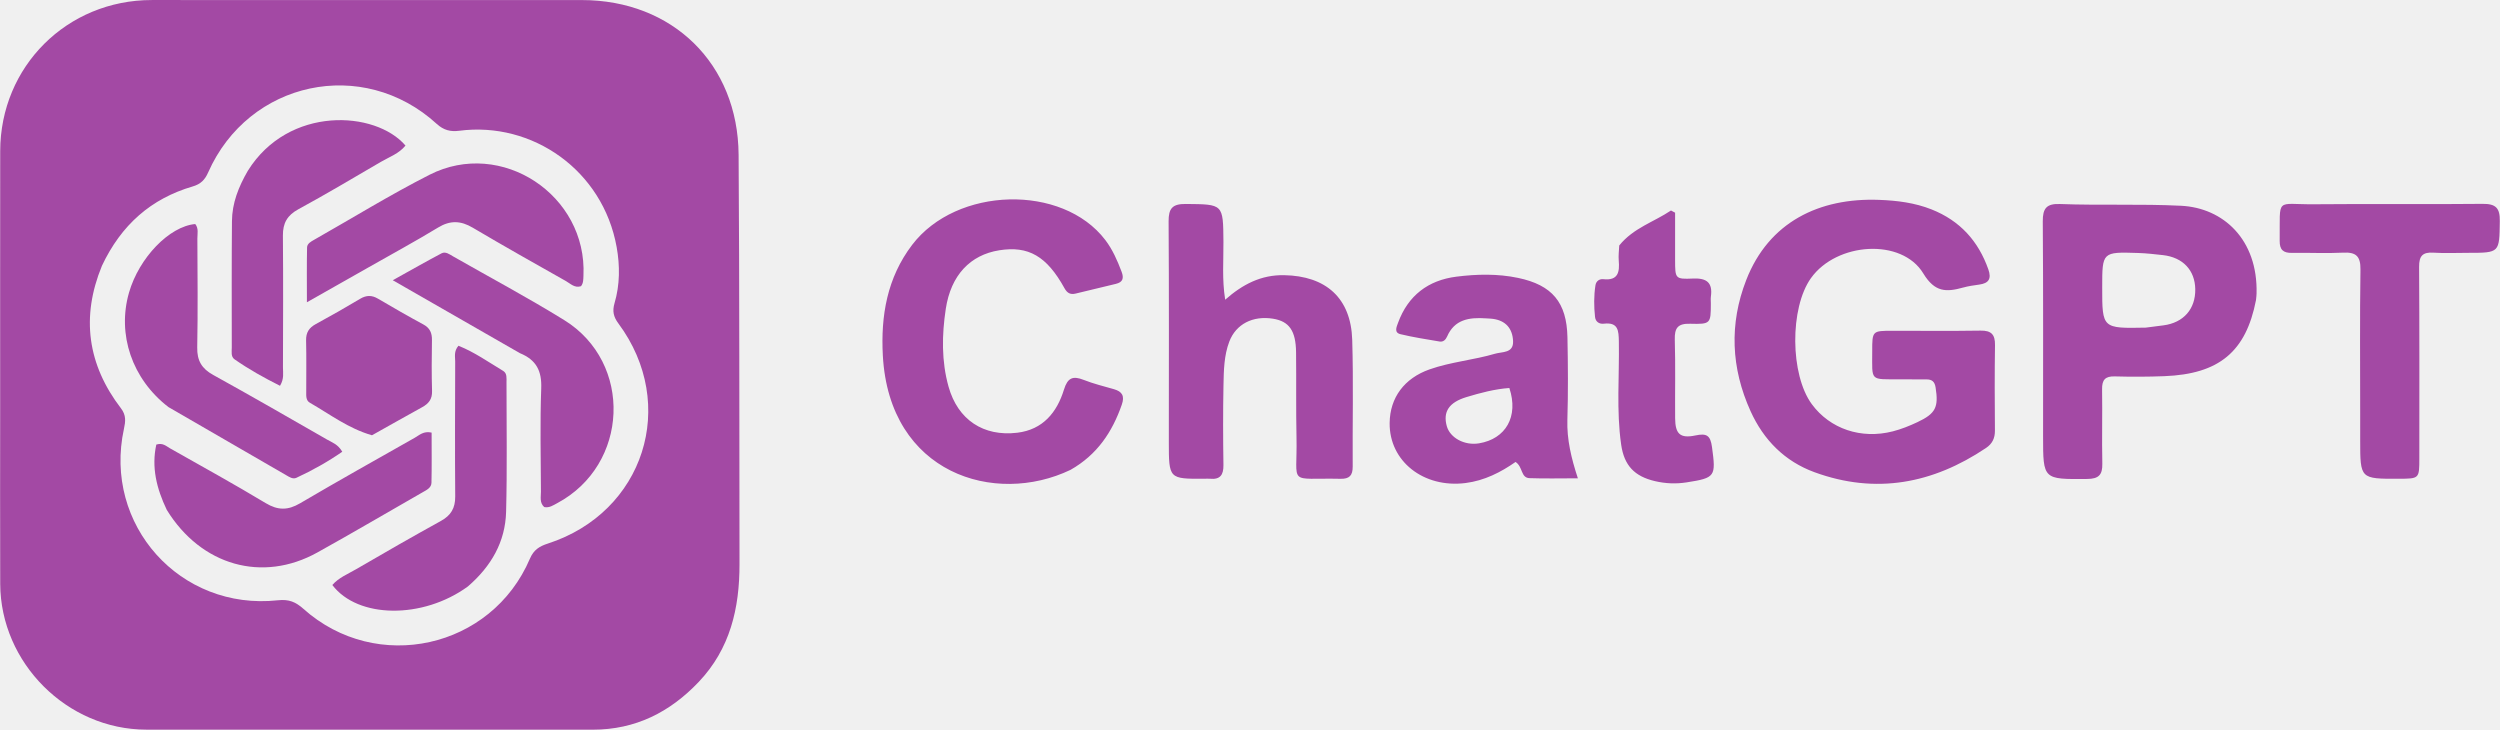
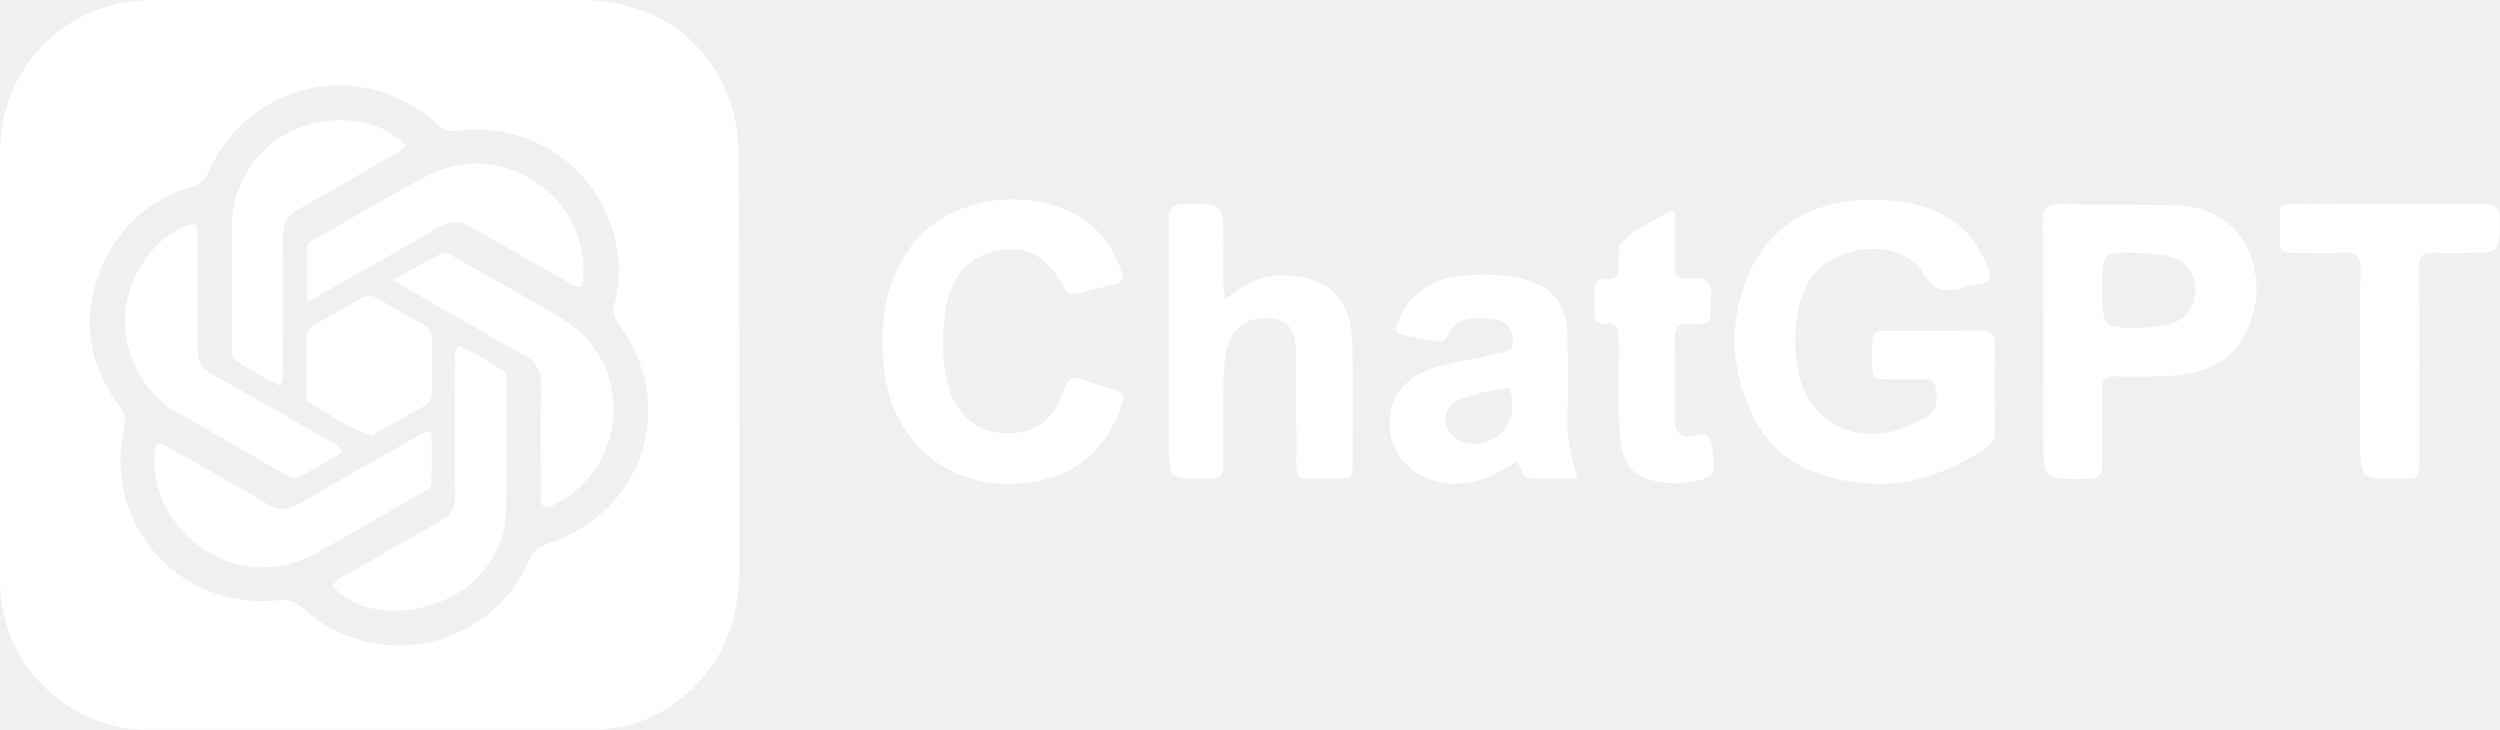
<svg xmlns="http://www.w3.org/2000/svg" height="-344" viewBox="56.632 381.702 906.876 264.715" width="2500">
-   <path fill="#A349A4" d="m56.692 529c.002-31.163-.027-61.826.016-92.489.044-30.7 24.229-54.79 54.984-54.797 51.994-.012 103.987.007 155.981.01 32.903.002 56.654 23.087 56.888 56.08.352 49.488.21 98.98.327 148.47.037 15.998-3.376 30.764-14.775 42.775-10.442 11.003-22.98 17.351-38.432 17.344-53.993-.026-107.987.024-161.98-.013-28.704-.02-52.881-24.156-52.989-52.888-.08-21.33-.018-42.661-.02-64.492m36.914-50.872c-7.633 18.562-5.244 35.834 6.913 51.7 1.914 2.498 1.663 4.727 1.072 7.443-7.58 34.81 20.365 66.036 55.857 62.182 3.99-.433 6.435.593 9.239 3.098 26.543 23.72 68.247 14.479 82.183-18.214 1.349-3.165 3.428-4.465 6.471-5.449 34.93-11.295 47.479-50.421 25.601-79.873-1.785-2.404-2.227-4.494-1.388-7.337 1.97-6.67 1.973-13.618.775-20.32-4.99-27.924-30.653-45.673-57.108-42.222-3.144.41-5.646-.188-8.159-2.485-26.77-24.472-68.24-15.636-82.938 17.639-1.18 2.672-2.706 4.202-5.573 5.04-15.09 4.416-25.921 13.898-32.945 28.798zm652.414 41.178c-11.306-.059-10.228.905-10.24-10.12-.008-7.474.017-7.487 7.324-7.493 10.66-.01 21.322.113 31.98-.059 3.921-.063 5.296 1.434 5.236 5.283-.16 10.325-.111 20.654-.029 30.98.022 2.771-.948 4.776-3.231 6.308-19.31 12.963-39.98 16.902-62.17 8.811-10.82-3.944-18.488-11.665-23.245-22.166-7.08-15.63-7.772-31.636-1.565-47.573 8.2-21.054 26.514-29.89 48.19-29.075 6.477.244 12.924 1.029 19.066 3.475 10.255 4.083 16.931 11.428 20.573 21.76 1.19 3.375.15 5.03-3.301 5.496-1.976.266-3.969.56-5.886 1.088-6.038 1.665-10.219 1.792-14.42-5.142-7.815-12.896-31.443-11.323-40.746 1.716-7.729 10.833-7.562 35.022.315 45.725 6.587 8.95 17.891 12.815 29.429 9.843 3.039-.783 6.013-1.978 8.86-3.317 6.677-3.138 7.732-5.448 6.61-12.6-.324-2.063-1.287-2.918-3.265-2.914-2.998.006-5.996-.016-9.484-.026zm128.98-28.776c-3.633 18.776-13.405 26.854-33.224 27.628-5.988.234-11.995.253-17.986.082-3.508-.1-4.679 1.258-4.624 4.68.142 8.991-.108 17.99.083 26.981.087 4.075-1.326 5.508-5.482 5.545-16.006.144-16.003.267-16.007-15.48-.006-25.985.084-51.97-.11-77.954-.035-4.757 1.392-6.488 6.243-6.303 14.633.556 29.272-.096 43.933.635 15.351.765 27.841 12.29 27.376 31.755-.016.666-.082 1.33-.202 2.431m-40.01 10.02c2.14-.275 4.28-.547 6.42-.825 7.29-.945 11.669-5.92 11.555-13.121-.109-6.904-4.512-11.562-11.768-12.364-2.969-.329-5.946-.67-8.928-.767-13.055-.429-13.056-.397-13.06 12.473-.004 14.916-.004 14.916 15.782 14.604zm-390.035 51.599c-27.45 13.149-65.733 1.388-68.072-41.446-.789-14.434 1.537-28.23 10.626-40.172 16.126-21.186 54.494-22.186 70.061-1.781 2.654 3.478 4.372 7.437 5.916 11.505.907 2.393.472 3.82-2.122 4.432-4.86 1.146-9.706 2.348-14.561 3.512-1.854.444-3.038-.143-4.027-1.937-6.428-11.65-13.093-15.465-23.686-13.766-10.474 1.68-17.526 9-19.38 21.263-1.423 9.404-1.592 18.963 1.024 28.26 3.358 11.935 12.634 18.139 24.929 16.655 9.274-1.12 14.365-7.342 16.921-15.64 1.336-4.338 3.242-5.074 7.18-3.518 3.55 1.402 7.298 2.312 10.978 3.373 2.996.864 3.907 2.478 2.828 5.587-3.447 9.933-8.943 18.191-18.615 23.673zm35.668-10.159c.002-26.992.1-53.486-.08-79.979-.032-4.755 1.414-6.366 6.25-6.32 13.601.13 13.53-.057 13.642 13.643.056 6.794-.557 13.622.633 21.087 6.351-5.594 13.023-9.043 21.347-8.9 15.206.262 24.276 8.282 24.736 23.467.464 15.315.072 30.656.17 45.985.021 3.203-1.189 4.483-4.404 4.414-19.526-.419-15.604 2.852-15.977-14.923-.217-10.327-.04-20.661-.16-30.991-.091-7.818-2.518-11.216-8.355-12.158-7.29-1.177-13.444 1.921-15.87 8.311-1.917 5.05-2 10.458-2.104 15.764-.19 9.66-.16 19.33-.015 28.991.053 3.6-1.186 5.356-4.906 4.985-.66-.066-1.332-.002-1.998.001-12.898.07-12.898.07-12.909-13.376zm115.109-44.8c-6.272-.439-11.478.432-14.163 6.59-.496 1.138-1.386 2.035-2.703 1.813-4.754-.802-9.532-1.54-14.215-2.661-2.414-.578-1.422-2.632-.868-4.144 3.621-9.889 10.926-15.432 21.146-16.724 7.417-.938 14.965-1.11 22.381.446 12.355 2.592 17.66 8.864 17.914 21.529.2 9.991.268 19.996-.026 29.983-.21 7.084 1.389 13.785 3.806 21.187-6.343 0-11.948.15-17.54-.057-3.24-.12-2.352-4.122-5.065-5.877-5.3 3.703-11.247 6.78-18.158 7.65-15.18 1.91-27.682-7.89-27.515-21.796.11-9.216 5.334-16.218 14.493-19.44 7.73-2.72 15.956-3.371 23.773-5.682 2.58-.762 6.707-.11 6.508-4.59-.2-4.514-2.644-7.427-7.342-8.053-.66-.088-1.328-.105-2.426-.173m8.416 25.258c-5.33.387-10.473 1.756-15.544 3.29-6.387 1.933-8.57 5.354-7.16 10.507 1.18 4.308 6.464 7.146 11.691 6.278 9.675-1.605 14.461-9.67 11.013-20.075zm308.645 9.551c-.001-17.829-.16-35.16.096-52.484.073-4.923-1.639-6.41-6.352-6.163-6.148.321-12.327-.03-18.49.085-3.162.06-4.499-1.128-4.46-4.374.195-16.162-1.725-13.125 12.572-13.265 20.326-.199 40.657.074 60.982-.148 4.791-.052 6.367 1.433 6.295 6.252-.171 11.51.04 11.513-11.599 11.517-4.165.002-8.344.203-12.492-.063-3.935-.251-5.206 1.219-5.181 5.149.146 23.16.083 46.32.08 69.48-.002 7.358-.016 7.358-7.465 7.385-13.977.05-13.977.05-13.985-13.873zm-268.779-61.252c5.175-6.405 12.59-8.514 18.77-12.693l1.49.799c0 5.74-.008 11.48.002 17.221.012 6.668.033 6.957 6.465 6.669 5.005-.225 7.218 1.471 6.517 6.544-.112.818-.014 1.663-.017 2.496-.025 7.295-.032 7.564-7.495 7.359-4.52-.125-5.705 1.544-5.582 5.813.272 9.484.045 18.982.125 28.473.047 5.686 1.798 7.393 7.337 6.235 4.03-.843 5.451-.118 6.034 4.206 1.442 10.687 1.277 11.181-9.267 12.823-3.856.6-7.637.425-11.399-.453-7.453-1.738-11.194-5.66-12.285-13.251-1.785-12.426-.618-24.942-.838-37.415-.07-3.96-.227-7.066-5.443-6.454-1.65.193-3.01-.673-3.201-2.46-.41-3.814-.435-7.646.151-11.448.238-1.54 1.432-2.39 2.87-2.235 5.47.59 5.928-2.684 5.58-6.824-.139-1.648.065-3.325.186-5.405z" />
-   <path fill="#A349A4" d="m245.218 509.808c-15.135-8.685-29.953-17.184-46.113-26.452 6.742-3.74 12.165-6.834 17.681-9.75 1.475-.78 2.876.338 4.176 1.08 13.457 7.68 27.148 14.98 40.32 23.12 25.06 15.487 23.505 52.57-2.541 66.43-1.434.763-2.837 1.784-4.692 1.4-1.756-1.571-1.185-3.696-1.193-5.608-.053-12.5-.352-25.01.107-37.494.229-6.212-1.728-10.264-7.745-12.726zm-128.085 56.862c-3.736-7.812-5.599-15.525-3.8-23.69 2.342-.773 3.61.582 4.99 1.362 11.595 6.56 23.268 12.994 34.68 19.86 4.433 2.667 8.064 2.664 12.471.073 13.78-8.102 27.733-15.913 41.643-23.793 1.67-.946 3.174-2.519 6.083-1.853 0 5.986.083 12.084-.049 18.177-.04 1.868-1.785 2.654-3.245 3.49-12.716 7.278-25.349 14.707-38.156 21.821-19.901 11.054-42.145 4.788-54.617-15.446z" />
-   <path fill="#A349A4" d="m117.717 529.358c-13.198-10.171-18.667-26.341-14.275-41.551 3.646-12.626 14.622-23.998 24.016-24.838 1.291 1.587.763 3.495.77 5.261.053 13.164.202 26.332-.05 39.491-.093 4.79 1.623 7.69 5.78 9.986 13.851 7.65 27.562 15.557 41.287 23.433 1.824 1.046 3.995 1.722 5.547 4.432-5.261 3.649-10.826 6.757-16.63 9.448-1.315.61-2.609-.302-3.75-.96a13870.218 13870.218 0 0 1 -42.695-24.702zm72.803-50.784a58896.5 58896.5 0 0 1 -22.557 12.779c0-7.475-.073-13.685.056-19.891.03-1.408 1.452-2.147 2.625-2.812 13.91-7.89 27.554-16.302 41.791-23.548 26.078-13.273 57.24 7.383 55.845 36.599-.062 1.313.021 2.664-.89 3.822-2.293.758-3.803-.92-5.44-1.844-11.319-6.386-22.644-12.764-33.828-19.379-4.35-2.573-8.163-2.735-12.567-.06-8.11 4.928-16.465 9.455-25.035 14.334zm35.846 115.859c-16.363 11.937-39.942 11.684-49.18-.522 2.317-2.674 5.63-3.979 8.58-5.7 10.215-5.96 20.483-11.834 30.835-17.552 3.635-2.008 5.192-4.683 5.16-8.84-.123-16.33-.06-32.66-.008-48.99.006-1.749-.563-3.658 1.184-5.707 5.742 2.282 10.879 5.914 16.22 9.127 1.457.876 1.21 2.636 1.209 4.127-.008 15.663.262 31.333-.145 46.986-.284 10.874-5.38 19.75-13.855 27.071z" />
-   <path fill="#A349A4" d="m146.524 443.67c14.8-23.755 46.36-21.857 57.2-9.16-2.357 2.921-5.88 4.134-8.975 5.937-9.918 5.778-19.777 11.67-29.86 17.148-4.062 2.207-5.672 5.044-5.633 9.55.136 15.976.067 31.953.022 47.93-.006 1.947.48 3.992-1.07 6.573-5.68-2.855-11.26-5.933-16.504-9.609-1.373-.962-.998-2.737-.998-4.208-.006-15.31-.067-30.622.068-45.932.056-6.466 2.349-12.362 5.75-18.23z" />
-   <path fill="#A349A4" d="m191.565 539.596c-8.515-2.437-15.28-7.635-22.575-11.831-1.463-.842-1.265-2.609-1.269-4.102-.014-6.155.096-12.312-.052-18.463-.07-2.874 1.065-4.61 3.542-5.951a450.21 450.21 0 0 0 16.035-9.14c2.255-1.344 4.233-1.398 6.502-.06 5.442 3.21 10.924 6.357 16.482 9.361 2.397 1.296 3.133 3.114 3.093 5.688-.095 6.153-.15 12.312.035 18.461.088 2.946-1.214 4.563-3.632 5.882-5.982 3.264-11.884 6.676-18.16 10.155z" />
+   <path fill="rgb(255, 255, 255)" d="m56.692 529c.002-31.163-.027-61.826.016-92.489.044-30.7 24.229-54.79 54.984-54.797 51.994-.012 103.987.007 155.981.01 32.903.002 56.654 23.087 56.888 56.08.352 49.488.21 98.98.327 148.47.037 15.998-3.376 30.764-14.775 42.775-10.442 11.003-22.98 17.351-38.432 17.344-53.993-.026-107.987.024-161.98-.013-28.704-.02-52.881-24.156-52.989-52.888-.08-21.33-.018-42.661-.02-64.492m36.914-50.872c-7.633 18.562-5.244 35.834 6.913 51.7 1.914 2.498 1.663 4.727 1.072 7.443-7.58 34.81 20.365 66.036 55.857 62.182 3.99-.433 6.435.593 9.239 3.098 26.543 23.72 68.247 14.479 82.183-18.214 1.349-3.165 3.428-4.465 6.471-5.449 34.93-11.295 47.479-50.421 25.601-79.873-1.785-2.404-2.227-4.494-1.388-7.337 1.97-6.67 1.973-13.618.775-20.32-4.99-27.924-30.653-45.673-57.108-42.222-3.144.41-5.646-.188-8.159-2.485-26.77-24.472-68.24-15.636-82.938 17.639-1.18 2.672-2.706 4.202-5.573 5.04-15.09 4.416-25.921 13.898-32.945 28.798zm652.414 41.178c-11.306-.059-10.228.905-10.24-10.12-.008-7.474.017-7.487 7.324-7.493 10.66-.01 21.322.113 31.98-.059 3.921-.063 5.296 1.434 5.236 5.283-.16 10.325-.111 20.654-.029 30.98.022 2.771-.948 4.776-3.231 6.308-19.31 12.963-39.98 16.902-62.17 8.811-10.82-3.944-18.488-11.665-23.245-22.166-7.08-15.63-7.772-31.636-1.565-47.573 8.2-21.054 26.514-29.89 48.19-29.075 6.477.244 12.924 1.029 19.066 3.475 10.255 4.083 16.931 11.428 20.573 21.76 1.19 3.375.15 5.03-3.301 5.496-1.976.266-3.969.56-5.886 1.088-6.038 1.665-10.219 1.792-14.42-5.142-7.815-12.896-31.443-11.323-40.746 1.716-7.729 10.833-7.562 35.022.315 45.725 6.587 8.95 17.891 12.815 29.429 9.843 3.039-.783 6.013-1.978 8.86-3.317 6.677-3.138 7.732-5.448 6.61-12.6-.324-2.063-1.287-2.918-3.265-2.914-2.998.006-5.996-.016-9.484-.026zm128.98-28.776c-3.633 18.776-13.405 26.854-33.224 27.628-5.988.234-11.995.253-17.986.082-3.508-.1-4.679 1.258-4.624 4.68.142 8.991-.108 17.99.083 26.981.087 4.075-1.326 5.508-5.482 5.545-16.006.144-16.003.267-16.007-15.48-.006-25.985.084-51.97-.11-77.954-.035-4.757 1.392-6.488 6.243-6.303 14.633.556 29.272-.096 43.933.635 15.351.765 27.841 12.29 27.376 31.755-.016.666-.082 1.33-.202 2.431m-40.01 10.02c2.14-.275 4.28-.547 6.42-.825 7.29-.945 11.669-5.92 11.555-13.121-.109-6.904-4.512-11.562-11.768-12.364-2.969-.329-5.946-.67-8.928-.767-13.055-.429-13.056-.397-13.06 12.473-.004 14.916-.004 14.916 15.782 14.604zm-390.035 51.599c-27.45 13.149-65.733 1.388-68.072-41.446-.789-14.434 1.537-28.23 10.626-40.172 16.126-21.186 54.494-22.186 70.061-1.781 2.654 3.478 4.372 7.437 5.916 11.505.907 2.393.472 3.82-2.122 4.432-4.86 1.146-9.706 2.348-14.561 3.512-1.854.444-3.038-.143-4.027-1.937-6.428-11.65-13.093-15.465-23.686-13.766-10.474 1.68-17.526 9-19.38 21.263-1.423 9.404-1.592 18.963 1.024 28.26 3.358 11.935 12.634 18.139 24.929 16.655 9.274-1.12 14.365-7.342 16.921-15.64 1.336-4.338 3.242-5.074 7.18-3.518 3.55 1.402 7.298 2.312 10.978 3.373 2.996.864 3.907 2.478 2.828 5.587-3.447 9.933-8.943 18.191-18.615 23.673zm35.668-10.159c.002-26.992.1-53.486-.08-79.979-.032-4.755 1.414-6.366 6.25-6.32 13.601.13 13.53-.057 13.642 13.643.056 6.794-.557 13.622.633 21.087 6.351-5.594 13.023-9.043 21.347-8.9 15.206.262 24.276 8.282 24.736 23.467.464 15.315.072 30.656.17 45.985.021 3.203-1.189 4.483-4.404 4.414-19.526-.419-15.604 2.852-15.977-14.923-.217-10.327-.04-20.661-.16-30.991-.091-7.818-2.518-11.216-8.355-12.158-7.29-1.177-13.444 1.921-15.87 8.311-1.917 5.05-2 10.458-2.104 15.764-.19 9.66-.16 19.33-.015 28.991.053 3.6-1.186 5.356-4.906 4.985-.66-.066-1.332-.002-1.998.001-12.898.07-12.898.07-12.909-13.376zm115.109-44.8c-6.272-.439-11.478.432-14.163 6.59-.496 1.138-1.386 2.035-2.703 1.813-4.754-.802-9.532-1.54-14.215-2.661-2.414-.578-1.422-2.632-.868-4.144 3.621-9.889 10.926-15.432 21.146-16.724 7.417-.938 14.965-1.11 22.381.446 12.355 2.592 17.66 8.864 17.914 21.529.2 9.991.268 19.996-.026 29.983-.21 7.084 1.389 13.785 3.806 21.187-6.343 0-11.948.15-17.54-.057-3.24-.12-2.352-4.122-5.065-5.877-5.3 3.703-11.247 6.78-18.158 7.65-15.18 1.91-27.682-7.89-27.515-21.796.11-9.216 5.334-16.218 14.493-19.44 7.73-2.72 15.956-3.371 23.773-5.682 2.58-.762 6.707-.11 6.508-4.59-.2-4.514-2.644-7.427-7.342-8.053-.66-.088-1.328-.105-2.426-.173m8.416 25.258c-5.33.387-10.473 1.756-15.544 3.29-6.387 1.933-8.57 5.354-7.16 10.507 1.18 4.308 6.464 7.146 11.691 6.278 9.675-1.605 14.461-9.67 11.013-20.075zm308.645 9.551c-.001-17.829-.16-35.16.096-52.484.073-4.923-1.639-6.41-6.352-6.163-6.148.321-12.327-.03-18.49.085-3.162.06-4.499-1.128-4.46-4.374.195-16.162-1.725-13.125 12.572-13.265 20.326-.199 40.657.074 60.982-.148 4.791-.052 6.367 1.433 6.295 6.252-.171 11.51.04 11.513-11.599 11.517-4.165.002-8.344.203-12.492-.063-3.935-.251-5.206 1.219-5.181 5.149.146 23.16.083 46.32.08 69.48-.002 7.358-.016 7.358-7.465 7.385-13.977.05-13.977.05-13.985-13.873zm-268.779-61.252c5.175-6.405 12.59-8.514 18.77-12.693l1.49.799c0 5.74-.008 11.48.002 17.221.012 6.668.033 6.957 6.465 6.669 5.005-.225 7.218 1.471 6.517 6.544-.112.818-.014 1.663-.017 2.496-.025 7.295-.032 7.564-7.495 7.359-4.52-.125-5.705 1.544-5.582 5.813.272 9.484.045 18.982.125 28.473.047 5.686 1.798 7.393 7.337 6.235 4.03-.843 5.451-.118 6.034 4.206 1.442 10.687 1.277 11.181-9.267 12.823-3.856.6-7.637.425-11.399-.453-7.453-1.738-11.194-5.66-12.285-13.251-1.785-12.426-.618-24.942-.838-37.415-.07-3.96-.227-7.066-5.443-6.454-1.65.193-3.01-.673-3.201-2.46-.41-3.814-.435-7.646.151-11.448.238-1.54 1.432-2.39 2.87-2.235 5.47.59 5.928-2.684 5.58-6.824-.139-1.648.065-3.325.186-5.405z" />
+   <path fill="#FFFFFF" d="m245.218 509.808c-15.135-8.685-29.953-17.184-46.113-26.452 6.742-3.74 12.165-6.834 17.681-9.75 1.475-.78 2.876.338 4.176 1.08 13.457 7.68 27.148 14.98 40.32 23.12 25.06 15.487 23.505 52.57-2.541 66.43-1.434.763-2.837 1.784-4.692 1.4-1.756-1.571-1.185-3.696-1.193-5.608-.053-12.5-.352-25.01.107-37.494.229-6.212-1.728-10.264-7.745-12.726zm-128.085 56.862c-3.736-7.812-5.599-15.525-3.8-23.69 2.342-.773 3.61.582 4.99 1.362 11.595 6.56 23.268 12.994 34.68 19.86 4.433 2.667 8.064 2.664 12.471.073 13.78-8.102 27.733-15.913 41.643-23.793 1.67-.946 3.174-2.519 6.083-1.853 0 5.986.083 12.084-.049 18.177-.04 1.868-1.785 2.654-3.245 3.49-12.716 7.278-25.349 14.707-38.156 21.821-19.901 11.054-42.145 4.788-54.617-15.446z" />
+   <path fill="#FFFFFF" d="m117.717 529.358c-13.198-10.171-18.667-26.341-14.275-41.551 3.646-12.626 14.622-23.998 24.016-24.838 1.291 1.587.763 3.495.77 5.261.053 13.164.202 26.332-.05 39.491-.093 4.79 1.623 7.69 5.78 9.986 13.851 7.65 27.562 15.557 41.287 23.433 1.824 1.046 3.995 1.722 5.547 4.432-5.261 3.649-10.826 6.757-16.63 9.448-1.315.61-2.609-.302-3.75-.96a13870.218 13870.218 0 0 1 -42.695-24.702zm72.803-50.784a58896.5 58896.5 0 0 1 -22.557 12.779c0-7.475-.073-13.685.056-19.891.03-1.408 1.452-2.147 2.625-2.812 13.91-7.89 27.554-16.302 41.791-23.548 26.078-13.273 57.24 7.383 55.845 36.599-.062 1.313.021 2.664-.89 3.822-2.293.758-3.803-.92-5.44-1.844-11.319-6.386-22.644-12.764-33.828-19.379-4.35-2.573-8.163-2.735-12.567-.06-8.11 4.928-16.465 9.455-25.035 14.334zm35.846 115.859c-16.363 11.937-39.942 11.684-49.18-.522 2.317-2.674 5.63-3.979 8.58-5.7 10.215-5.96 20.483-11.834 30.835-17.552 3.635-2.008 5.192-4.683 5.16-8.84-.123-16.33-.06-32.66-.008-48.99.006-1.749-.563-3.658 1.184-5.707 5.742 2.282 10.879 5.914 16.22 9.127 1.457.876 1.21 2.636 1.209 4.127-.008 15.663.262 31.333-.145 46.986-.284 10.874-5.38 19.75-13.855 27.071z" />
+   <path fill="#FFFFFF" d="m146.524 443.67c14.8-23.755 46.36-21.857 57.2-9.16-2.357 2.921-5.88 4.134-8.975 5.937-9.918 5.778-19.777 11.67-29.86 17.148-4.062 2.207-5.672 5.044-5.633 9.55.136 15.976.067 31.953.022 47.93-.006 1.947.48 3.992-1.07 6.573-5.68-2.855-11.26-5.933-16.504-9.609-1.373-.962-.998-2.737-.998-4.208-.006-15.31-.067-30.622.068-45.932.056-6.466 2.349-12.362 5.75-18.23z" />
+   <path fill="#FFFFFF" d="m191.565 539.596c-8.515-2.437-15.28-7.635-22.575-11.831-1.463-.842-1.265-2.609-1.269-4.102-.014-6.155.096-12.312-.052-18.463-.07-2.874 1.065-4.61 3.542-5.951a450.21 450.21 0 0 0 16.035-9.14c2.255-1.344 4.233-1.398 6.502-.06 5.442 3.21 10.924 6.357 16.482 9.361 2.397 1.296 3.133 3.114 3.093 5.688-.095 6.153-.15 12.312.035 18.461.088 2.946-1.214 4.563-3.632 5.882-5.982 3.264-11.884 6.676-18.16 10.155z" />
</svg>
